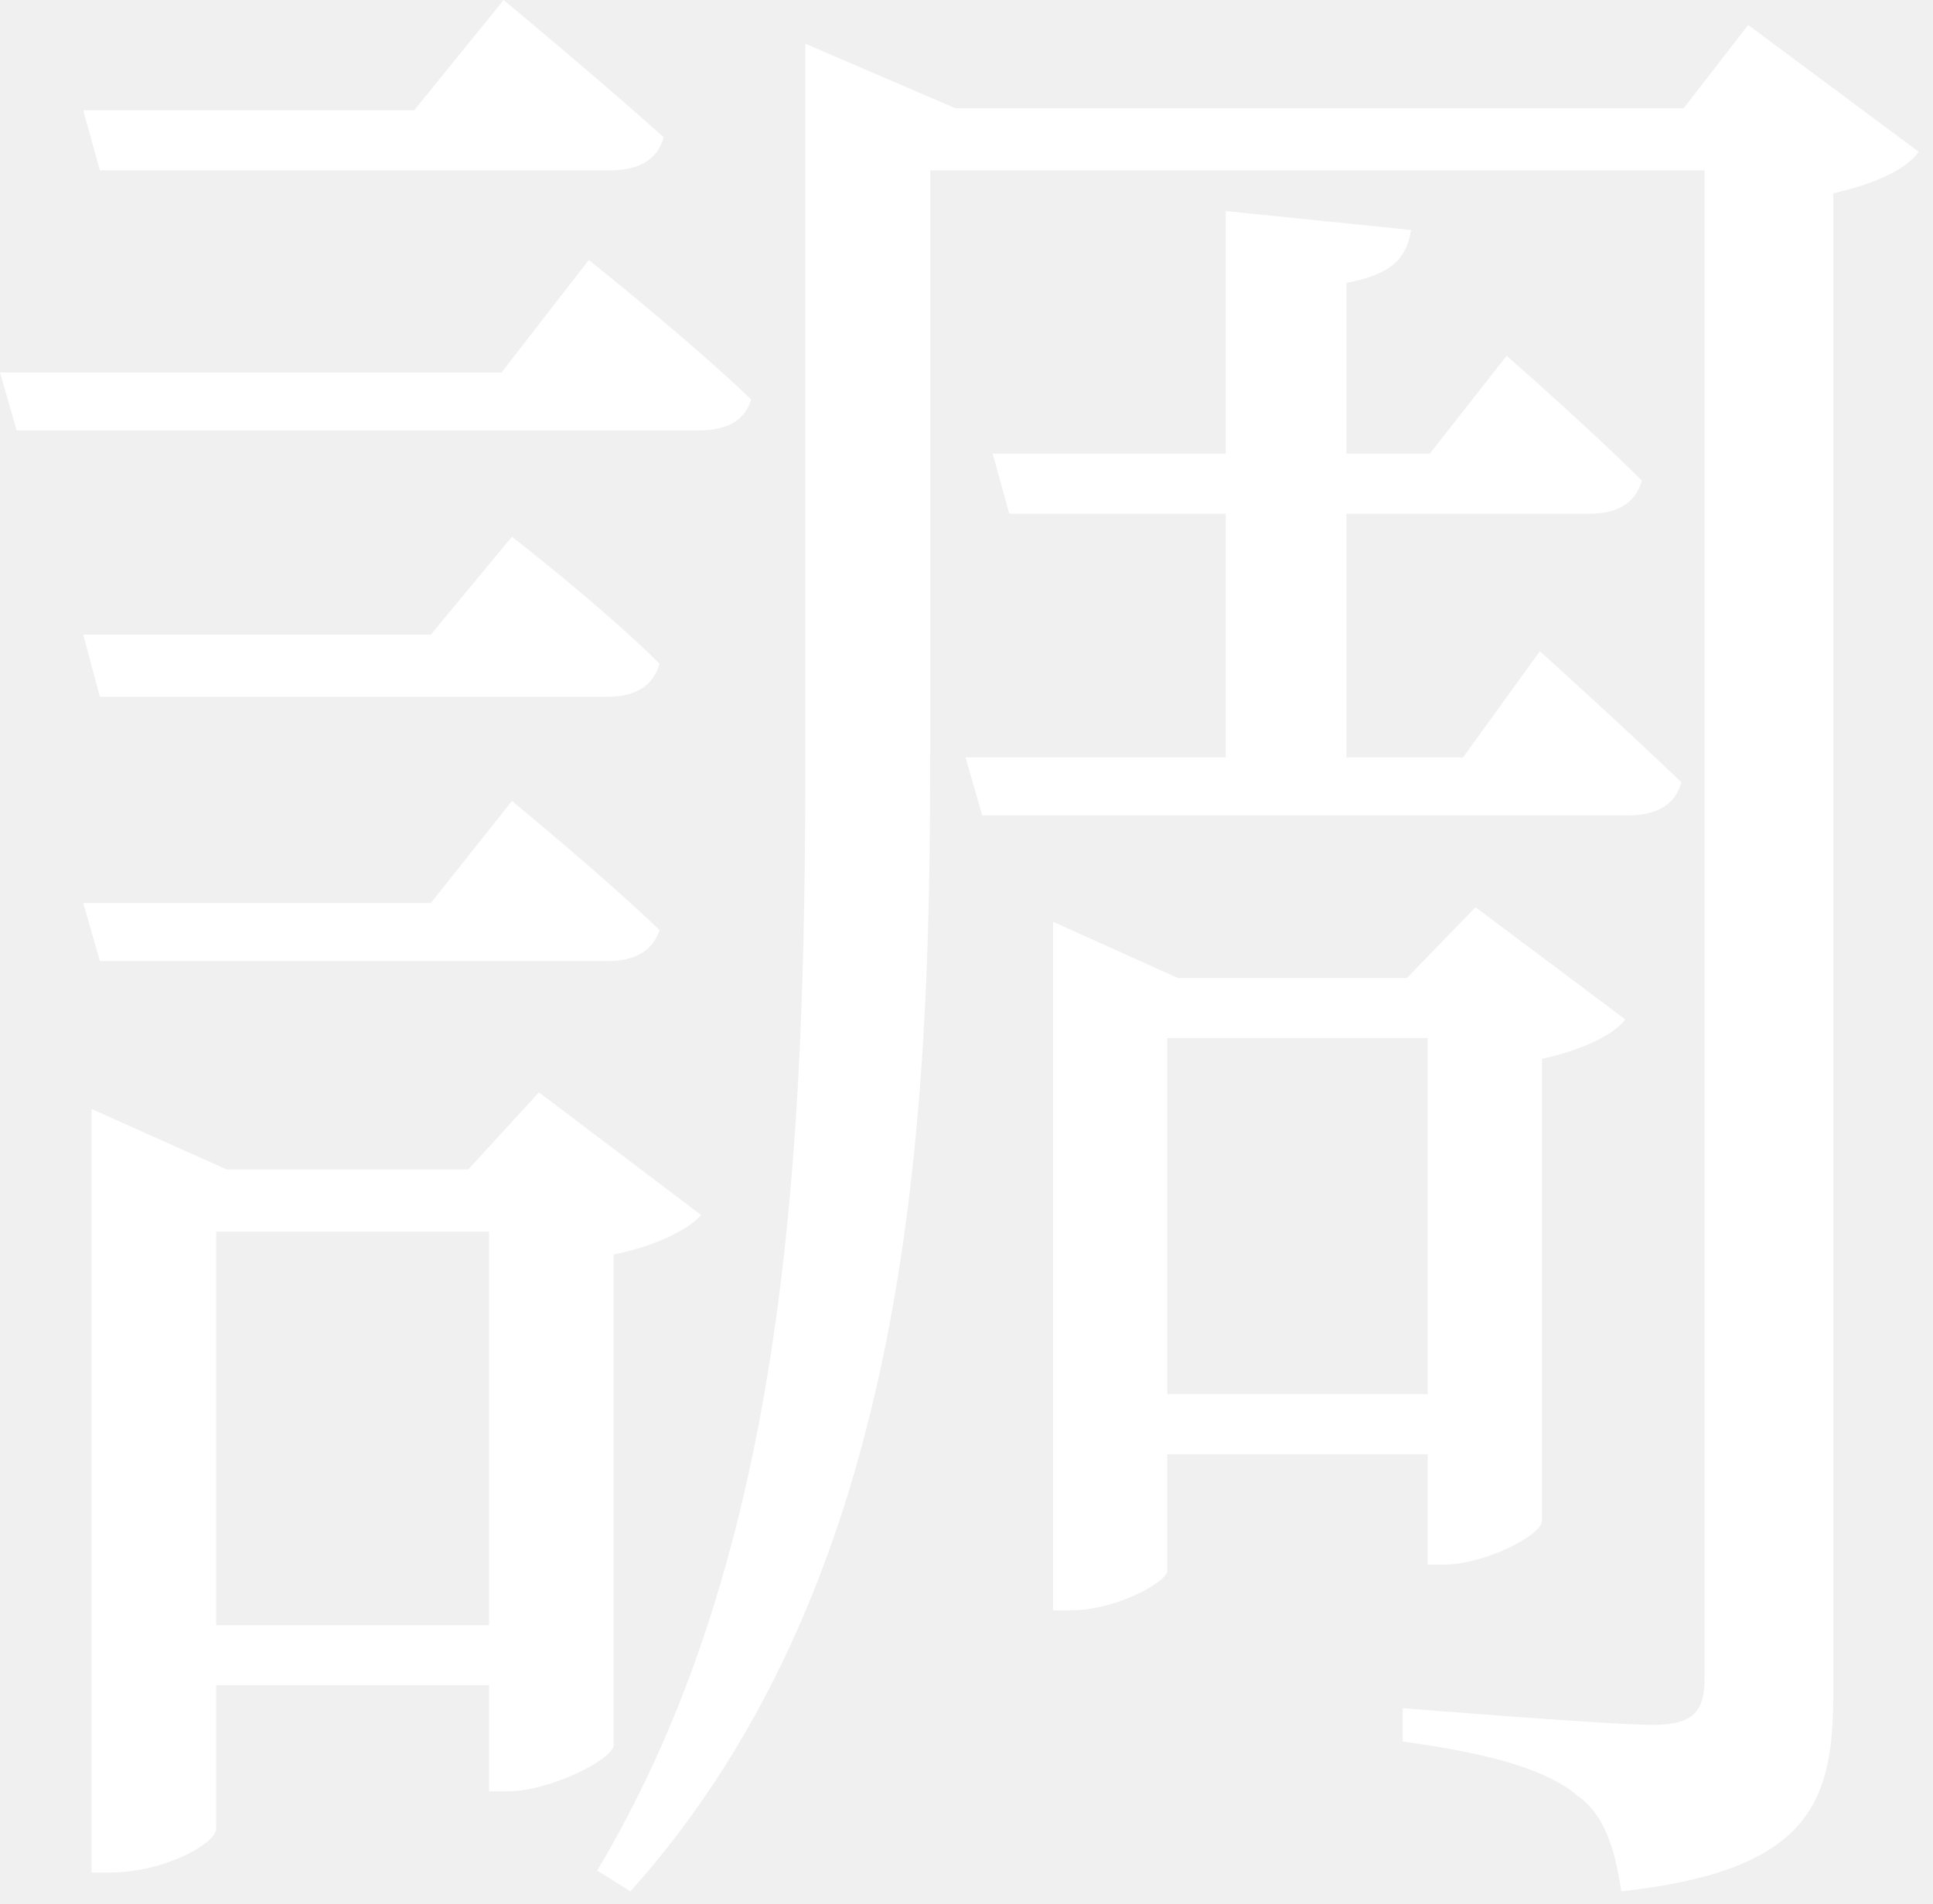
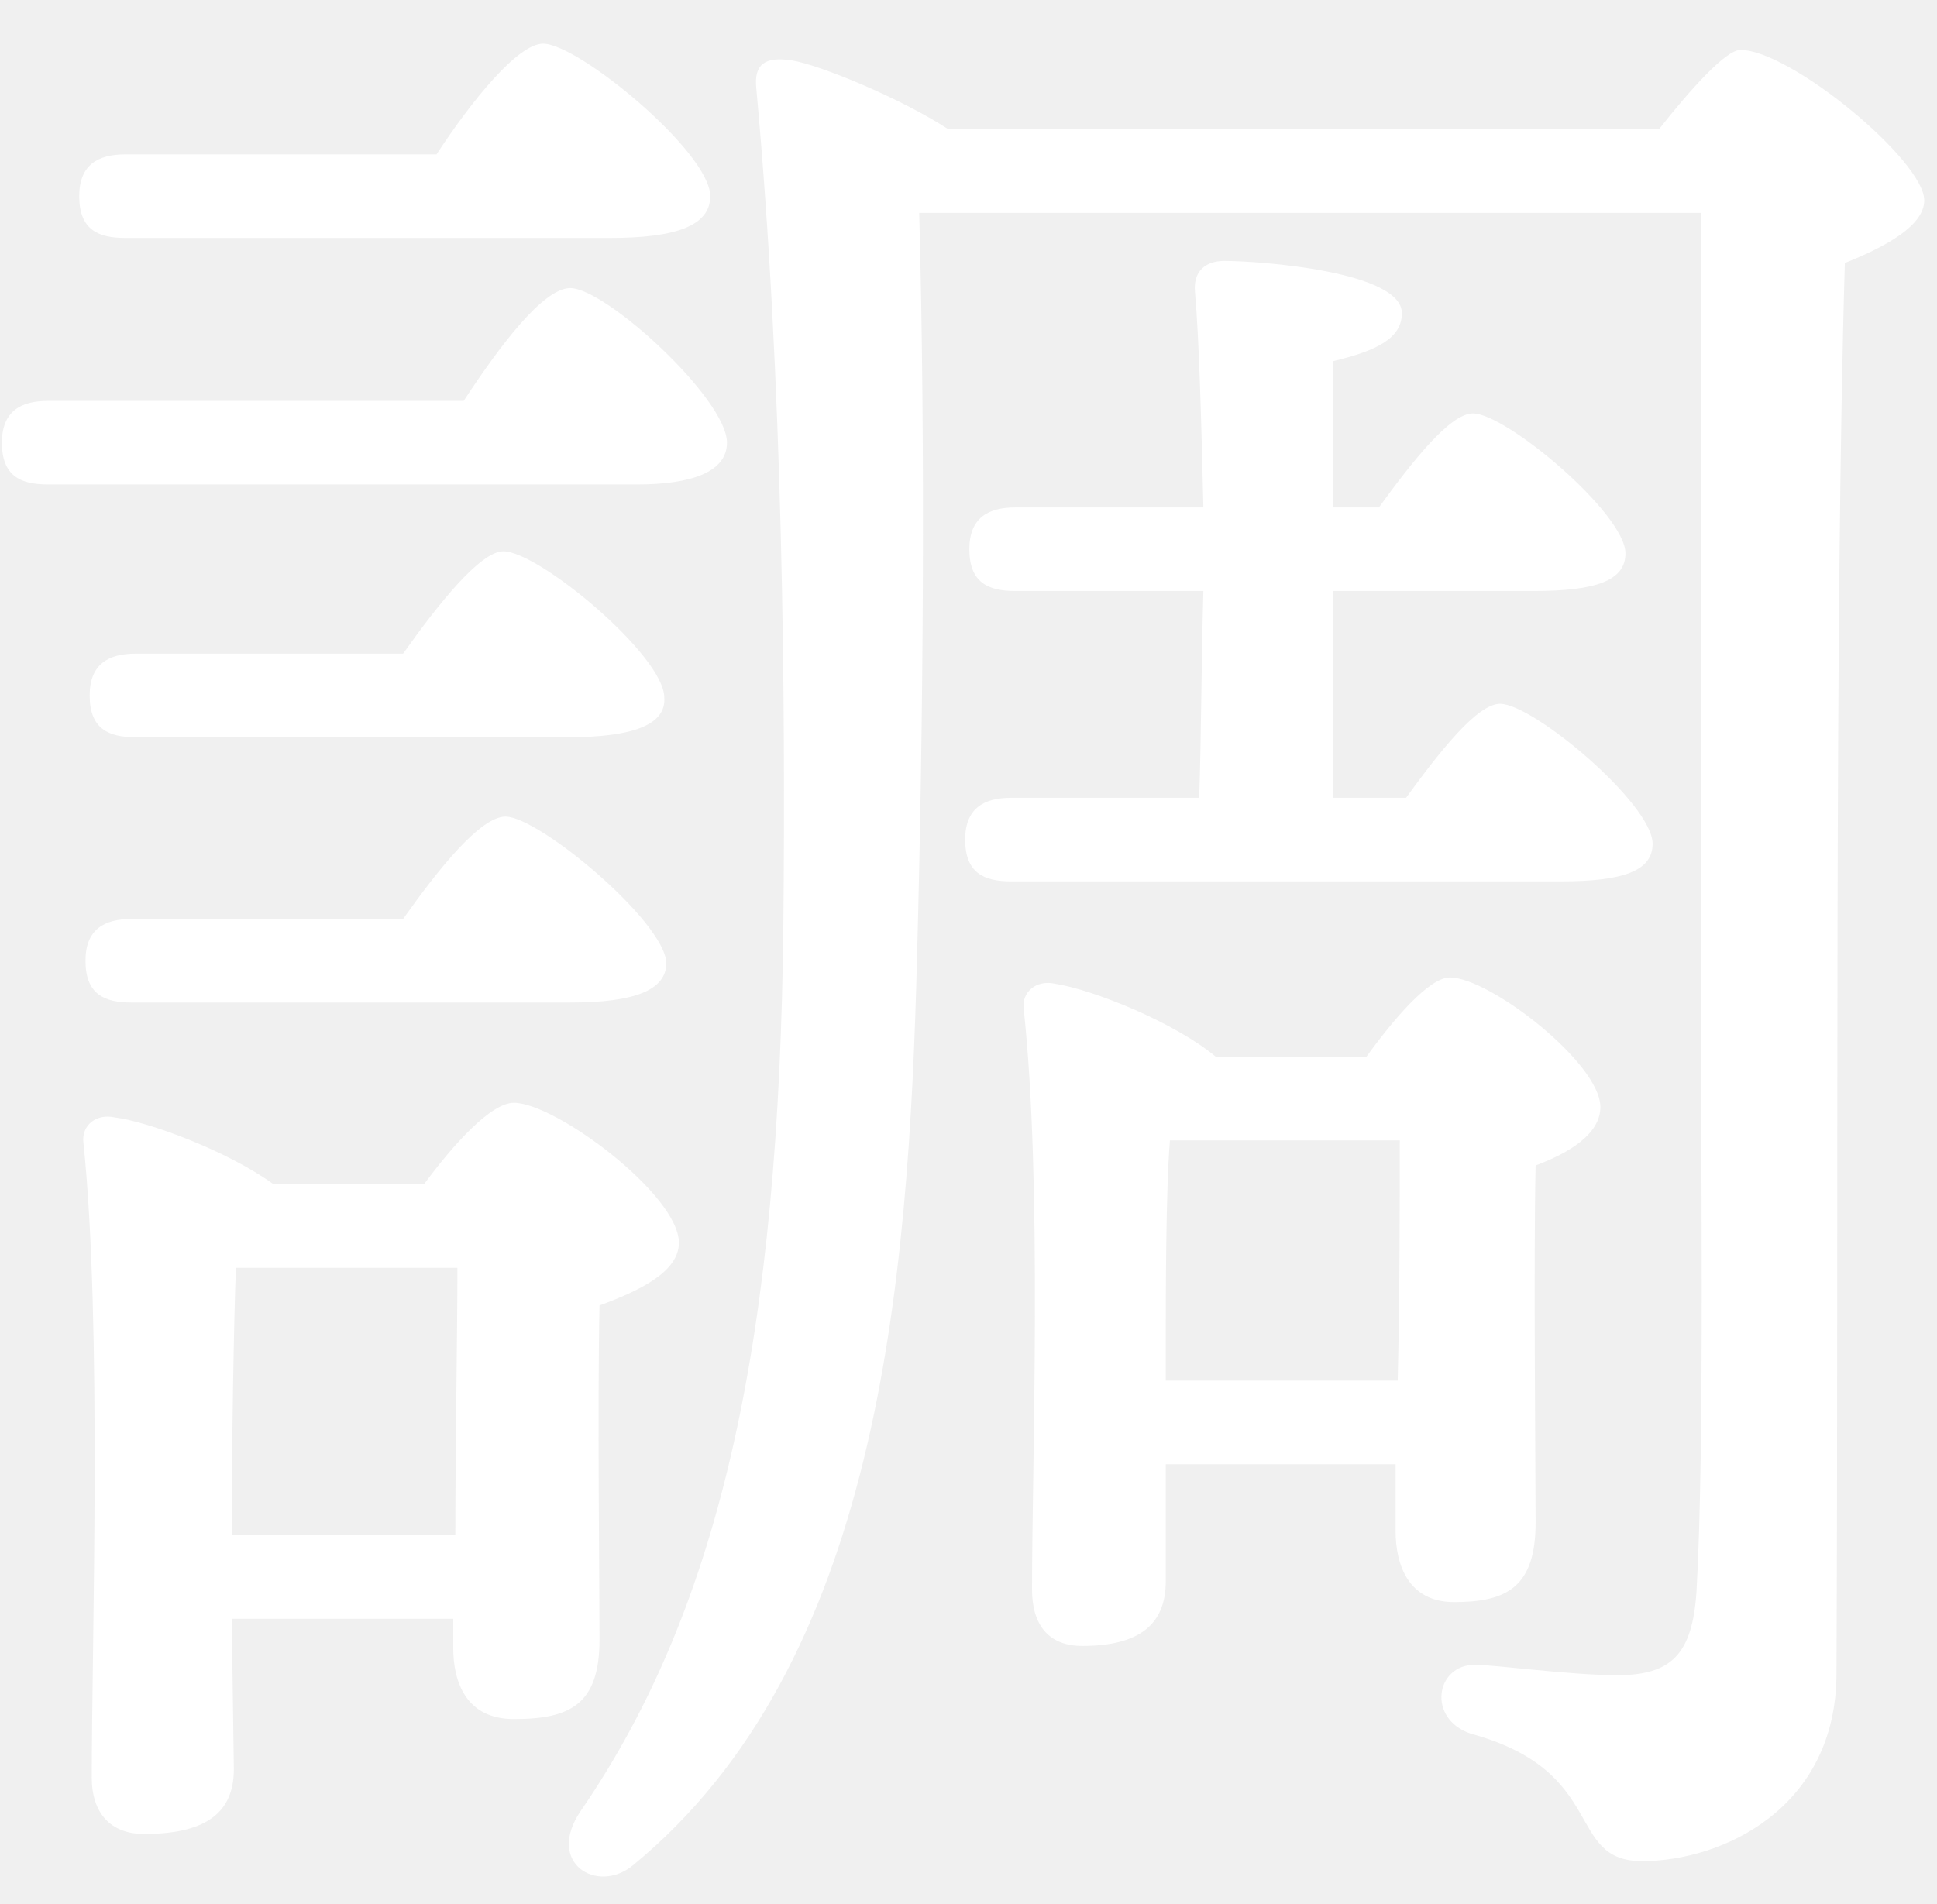
- <svg xmlns="http://www.w3.org/2000/svg" width="100%" height="100%" viewBox="0 0 133 131" version="1.1" xml:space="preserve" style="fill-rule:evenodd;clip-rule:evenodd;stroke-linejoin:round;stroke-miterlimit:2;">
-   <path d="M41.941,11.725c2.005,0 3.295,-0.713 3.725,-2.282c-4.297,-3.858 -11.013,-9.443 -11.013,-9.443l-6.156,7.589l-22.769,0l1.144,4.136l35.069,0Zm-7.431,13.908l-34.51,0l1.146,3.992l46.952,0c1.718,0 3.15,-0.571 3.58,-2.139c-4.153,-4.004 -11.167,-9.596 -11.167,-9.596l-6.001,7.743Zm-28.782,18.043l1.144,4.278l34.926,0c1.86,0 3.149,-0.713 3.579,-2.281c-3.865,-3.861 -10.153,-8.736 -10.153,-8.736l-5.585,6.739l-23.911,0Zm36.07,22.465c1.86,0 3.149,-0.713 3.579,-2.138c-3.865,-3.718 -10.153,-8.88 -10.153,-8.88l-5.585,7.026l-23.911,0l1.144,3.992l34.926,0Zm-26.923,45.699l0,-27.083l18.777,0l0,27.083l-18.777,0Zm27.351,-25.507c2.864,-0.573 5.156,-1.719 6.015,-2.717l-11.159,-8.442l-4.863,5.305l-16.627,0l-9.291,-4.158l0,52.542l1.286,0c3.715,0 7.288,-2.005 7.288,-3.007l0,-9.881l18.777,0l0,7.303l1.286,0c2.858,0 7.145,-2.148 7.288,-3.15l0,-33.795Zm58.439,-34.208l-8.023,0l0,-16.772l16.746,0c1.861,0 3.15,-0.713 3.58,-2.282c-3.58,-3.573 -9.303,-8.589 -9.303,-8.589l-5.286,6.736l-5.737,0l0,-11.752c3.156,-0.582 4.16,-1.747 4.446,-3.64l-12.752,-1.3l0,16.692l-16.038,0l1.146,4.135l14.892,0l0,16.772l-17.9,0l1.146,3.992l44.383,0c2.005,0 3.294,-0.713 3.723,-2.281c-3.866,-3.718 -9.737,-9.022 -9.737,-9.022l-5.286,7.311Zm-2.429,19.314l0,24.506l-17.918,0l0,-24.506l17.918,0Zm0,28.641l0,7.593l1.143,0c2.714,0 6.715,-2.006 6.715,-3.009l0,-31.792c2.582,-0.573 4.877,-1.575 5.737,-2.716l-10.309,-7.722l-4.719,4.87l-15.768,0l-8.575,-3.867l0,47.388l1.143,0c3.286,0 6.715,-2.006 6.715,-2.722l0,-8.023l17.918,0Zm22.047,-98.362l-4.436,5.728l-50.125,0l-10.312,-4.439l0,48.97c0,26.914 -1.146,54.693 -14.32,76.752l2.291,1.432c19.475,-21.772 20.621,-53.276 20.621,-78.327l0,-40.109l53.28,0l0,103.828c0,2.292 -0.861,3.152 -3.586,3.152c-2.869,0 -17.18,-1.147 -17.18,-1.147l0.001,2.292c6.291,0.859 10.007,2.005 12.011,3.723c1.88,1.289 2.596,3.724 3.026,6.588c13.016,-1.432 14.588,-6.158 14.588,-13.605l0,-103.255c2.578,-0.573 5.012,-1.576 5.871,-2.86l-11.73,-8.723Z" style="fill:#fff;fill-rule:nonzero;" />
+ <svg xmlns="http://www.w3.org/2000/svg" width="100%" height="100%" viewBox="0 0 177 174" version="1.1" xml:space="preserve" style="fill-rule:evenodd;clip-rule:evenodd;stroke-linejoin:round;stroke-miterlimit:2;">
+   <g transform="matrix(3.81869,0,0,3.81869,-1076.57,-1251.6)">
+     <g transform="matrix(50,0,0,50,280.267,369.252)">
+       <path d="M0.325,-0.716C0.357,-0.716 0.373,-0.722 0.373,-0.736C0.373,-0.757 0.31,-0.809 0.293,-0.809C0.281,-0.809 0.259,-0.782 0.242,-0.756L0.093,-0.756C0.08,-0.756 0.071,-0.751 0.071,-0.736C0.071,-0.72 0.08,-0.716 0.093,-0.716L0.325,-0.716ZM0.056,-0.638C0.043,-0.638 0.034,-0.633 0.034,-0.618C0.034,-0.602 0.043,-0.598 0.056,-0.598L0.338,-0.598C0.364,-0.598 0.381,-0.604 0.381,-0.618C0.381,-0.639 0.323,-0.692 0.306,-0.692C0.293,-0.692 0.272,-0.664 0.255,-0.638L0.056,-0.638ZM0.306,-0.35C0.337,-0.35 0.352,-0.356 0.352,-0.369C0.351,-0.389 0.291,-0.439 0.275,-0.439C0.263,-0.439 0.243,-0.414 0.226,-0.39L0.096,-0.39C0.083,-0.39 0.074,-0.385 0.074,-0.37C0.074,-0.354 0.083,-0.35 0.096,-0.35L0.306,-0.35ZM0.305,-0.477C0.336,-0.477 0.352,-0.483 0.351,-0.496C0.351,-0.516 0.291,-0.566 0.274,-0.566C0.263,-0.566 0.243,-0.541 0.226,-0.517L0.098,-0.517C0.085,-0.517 0.076,-0.512 0.076,-0.497C0.076,-0.481 0.085,-0.477 0.098,-0.477L0.305,-0.477ZM0.144,-0.095L0.144,-0.112C0.144,-0.133 0.145,-0.2 0.146,-0.223L0.252,-0.223C0.252,-0.192 0.251,-0.137 0.251,-0.095L0.144,-0.095ZM0.164,-0.263C0.142,-0.279 0.104,-0.293 0.088,-0.295C0.079,-0.297 0.072,-0.291 0.073,-0.283C0.082,-0.197 0.077,-0.042 0.077,0.021C0.077,0.038 0.086,0.048 0.102,0.048C0.13,0.048 0.145,0.039 0.145,0.017L0.144,-0.055L0.25,-0.055L0.25,-0.041C0.25,-0.025 0.256,-0.007 0.279,-0.007C0.306,-0.007 0.32,-0.014 0.32,-0.045C0.32,-0.071 0.319,-0.157 0.32,-0.205C0.339,-0.212 0.358,-0.221 0.358,-0.235C0.358,-0.258 0.299,-0.302 0.279,-0.302C0.268,-0.302 0.25,-0.282 0.236,-0.263L0.164,-0.263ZM0.671,-0.448L0.671,-0.547L0.767,-0.547C0.797,-0.547 0.811,-0.552 0.811,-0.565C0.811,-0.584 0.754,-0.632 0.738,-0.632C0.727,-0.632 0.709,-0.609 0.693,-0.587L0.671,-0.587L0.671,-0.657C0.692,-0.662 0.704,-0.668 0.704,-0.68C0.704,-0.7 0.636,-0.705 0.619,-0.705C0.61,-0.705 0.604,-0.7 0.605,-0.69C0.607,-0.667 0.608,-0.629 0.609,-0.587L0.519,-0.587C0.506,-0.587 0.497,-0.582 0.497,-0.567C0.497,-0.551 0.506,-0.547 0.519,-0.547L0.609,-0.547C0.608,-0.512 0.608,-0.477 0.607,-0.448L0.517,-0.448C0.504,-0.448 0.495,-0.443 0.495,-0.428C0.495,-0.412 0.504,-0.408 0.517,-0.408L0.78,-0.408C0.81,-0.408 0.824,-0.413 0.824,-0.426C0.824,-0.445 0.767,-0.493 0.751,-0.493C0.74,-0.493 0.722,-0.47 0.706,-0.448L0.671,-0.448ZM0.591,-0.169L0.591,-0.188C0.591,-0.209 0.591,-0.26 0.593,-0.284L0.703,-0.284C0.703,-0.255 0.703,-0.209 0.702,-0.169L0.591,-0.169ZM0.615,-0.324C0.596,-0.34 0.557,-0.356 0.538,-0.359C0.529,-0.361 0.522,-0.355 0.523,-0.347C0.532,-0.264 0.527,-0.13 0.527,-0.069C0.527,-0.052 0.535,-0.042 0.551,-0.042C0.578,-0.042 0.591,-0.052 0.591,-0.073L0.591,-0.129L0.701,-0.129L0.701,-0.097C0.701,-0.081 0.707,-0.063 0.729,-0.063C0.754,-0.063 0.768,-0.07 0.768,-0.101C0.768,-0.126 0.767,-0.226 0.768,-0.272C0.784,-0.278 0.799,-0.287 0.799,-0.3C0.799,-0.321 0.746,-0.362 0.727,-0.362C0.717,-0.362 0.7,-0.342 0.687,-0.324L0.615,-0.324ZM0.487,-0.768C0.464,-0.783 0.425,-0.799 0.412,-0.801C0.399,-0.803 0.394,-0.799 0.395,-0.788C0.408,-0.647 0.409,-0.492 0.408,-0.388C0.406,-0.192 0.379,-0.062 0.311,0.037C0.294,0.062 0.319,0.077 0.336,0.063C0.453,-0.033 0.468,-0.213 0.472,-0.373C0.475,-0.484 0.476,-0.618 0.473,-0.728L0.847,-0.728L0.847,-0.382C0.847,-0.281 0.849,-0.137 0.845,-0.068C0.843,-0.038 0.833,-0.028 0.807,-0.028C0.785,-0.028 0.748,-0.033 0.739,-0.033C0.72,-0.033 0.716,-0.007 0.737,-0C0.803,0.018 0.782,0.061 0.819,0.061C0.857,0.061 0.912,0.036 0.912,-0.029C0.913,-0.251 0.911,-0.536 0.916,-0.704C0.936,-0.712 0.954,-0.722 0.954,-0.734C0.954,-0.753 0.89,-0.806 0.866,-0.806C0.859,-0.806 0.842,-0.787 0.827,-0.768L0.487,-0.768Z" style="fill:white;fill-rule:nonzero;" />
+     </g>
+   </g>
</svg>
